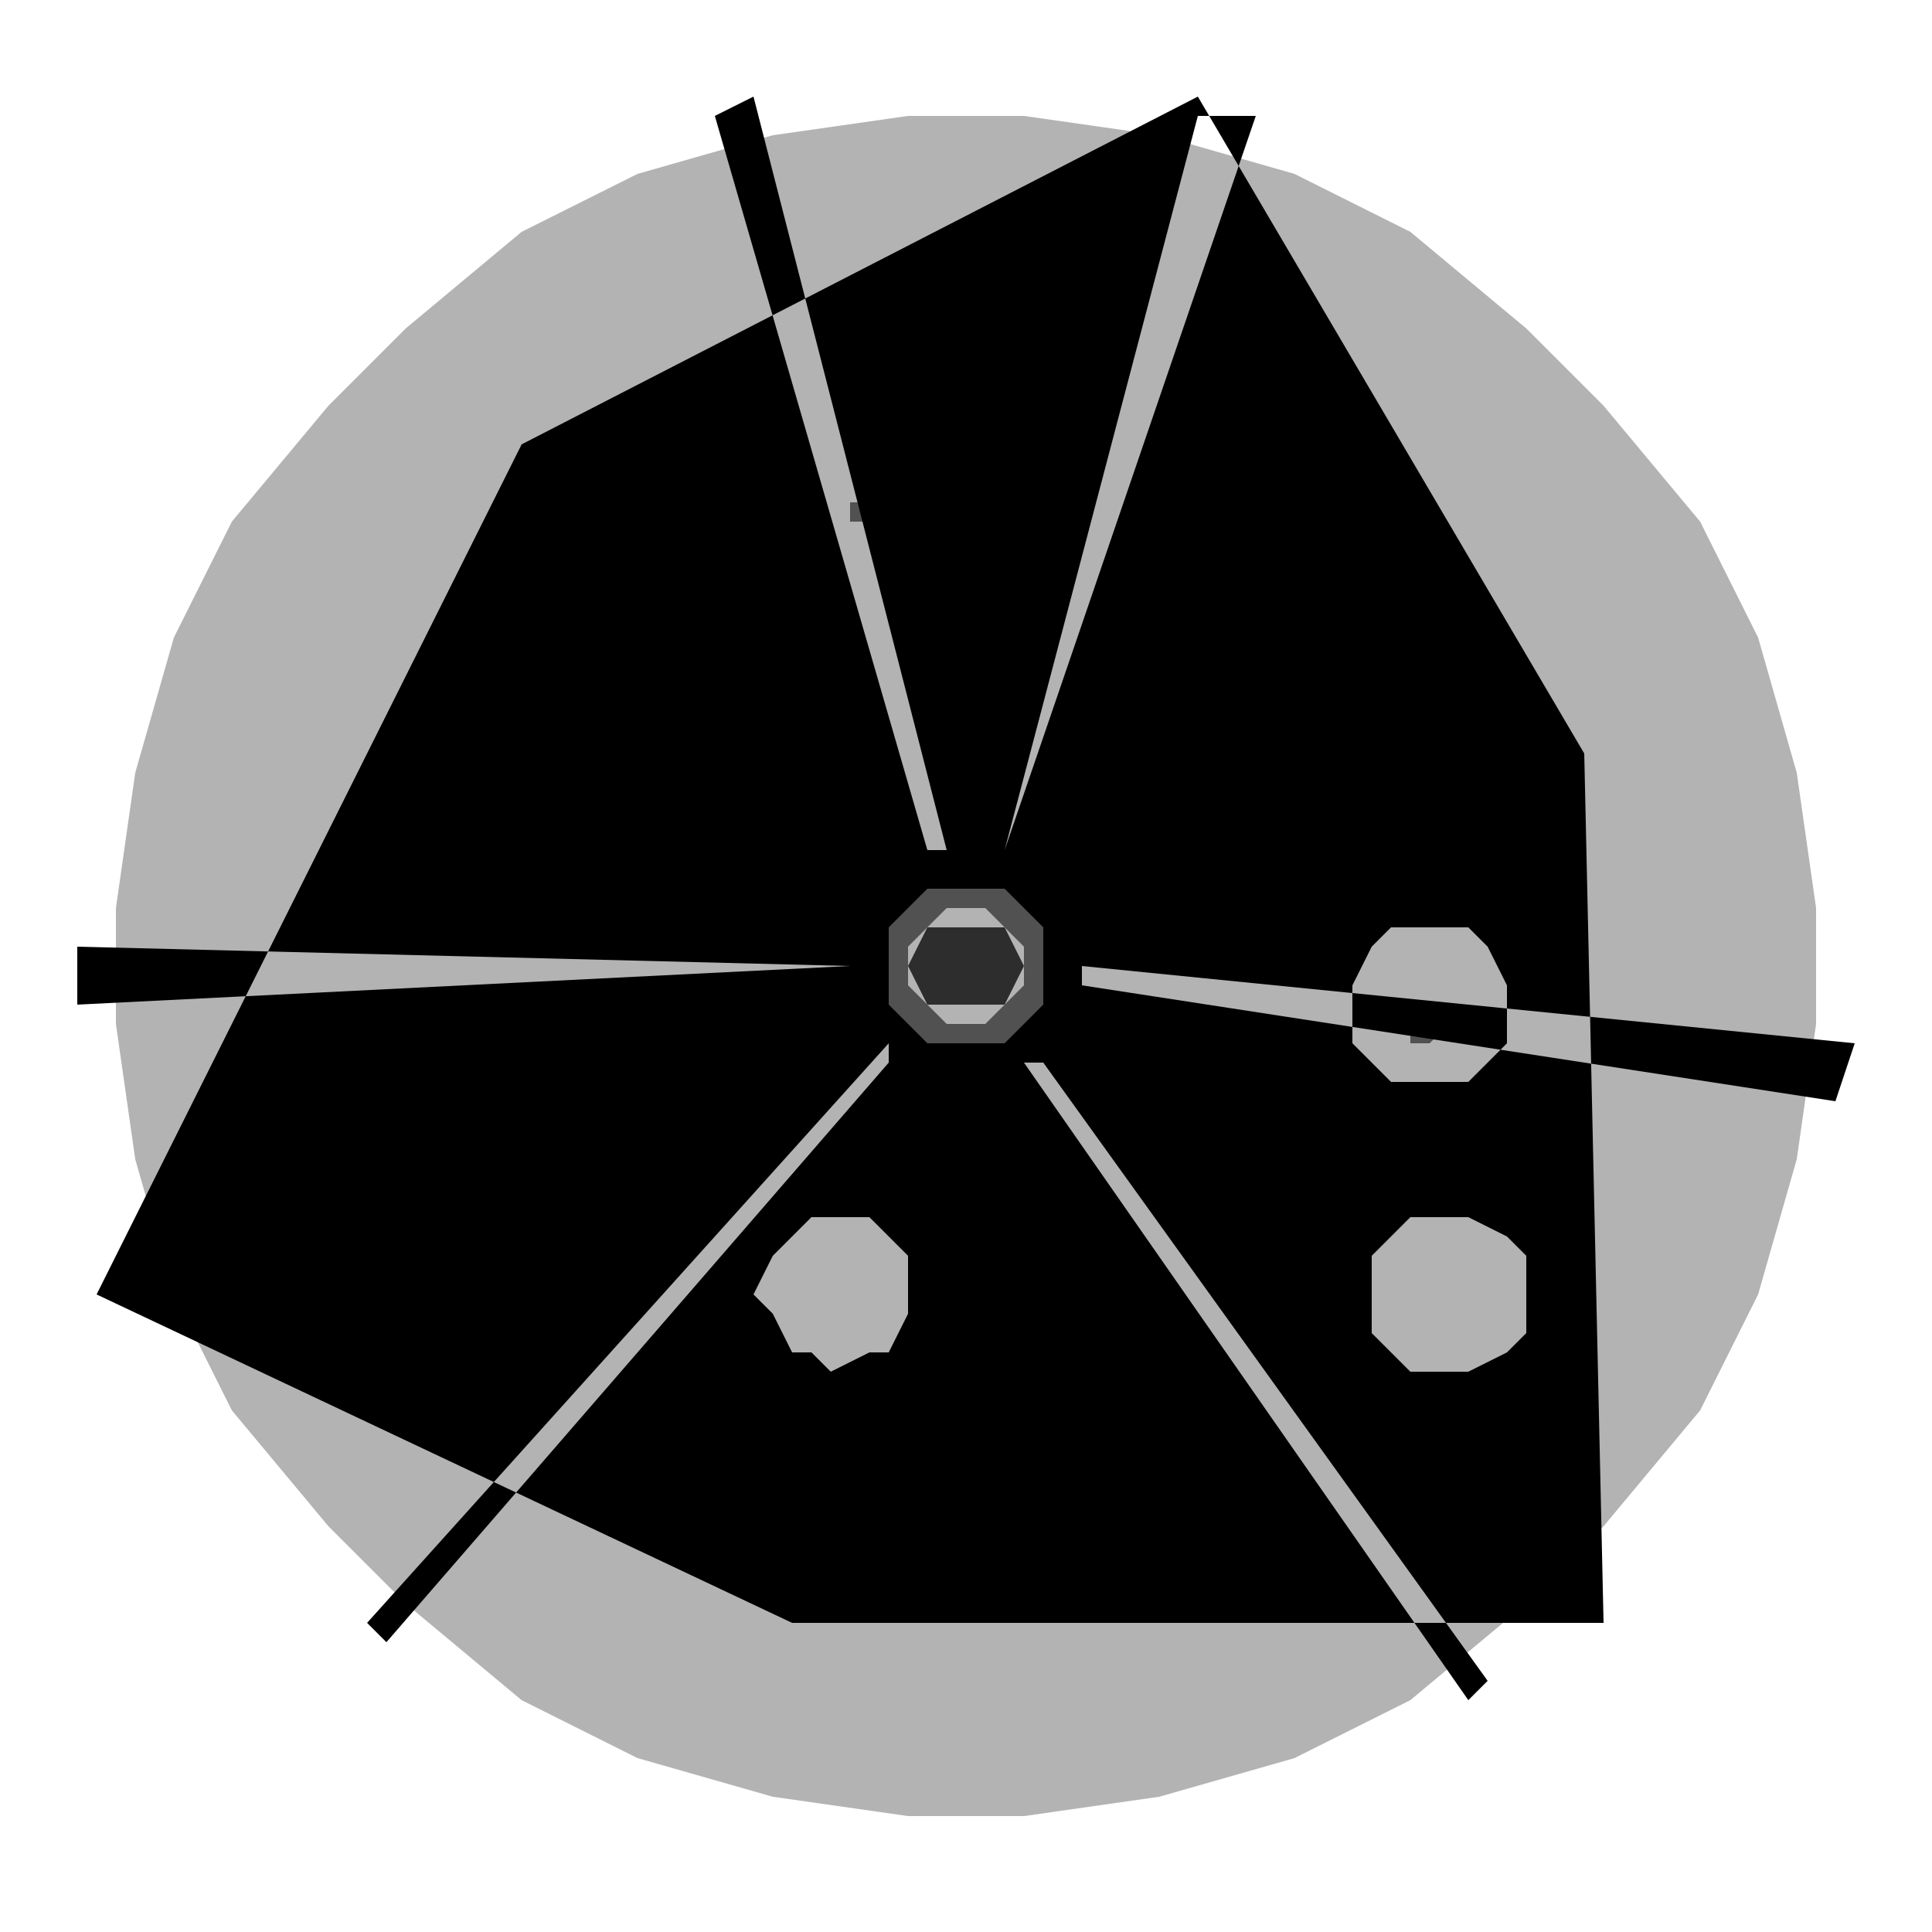
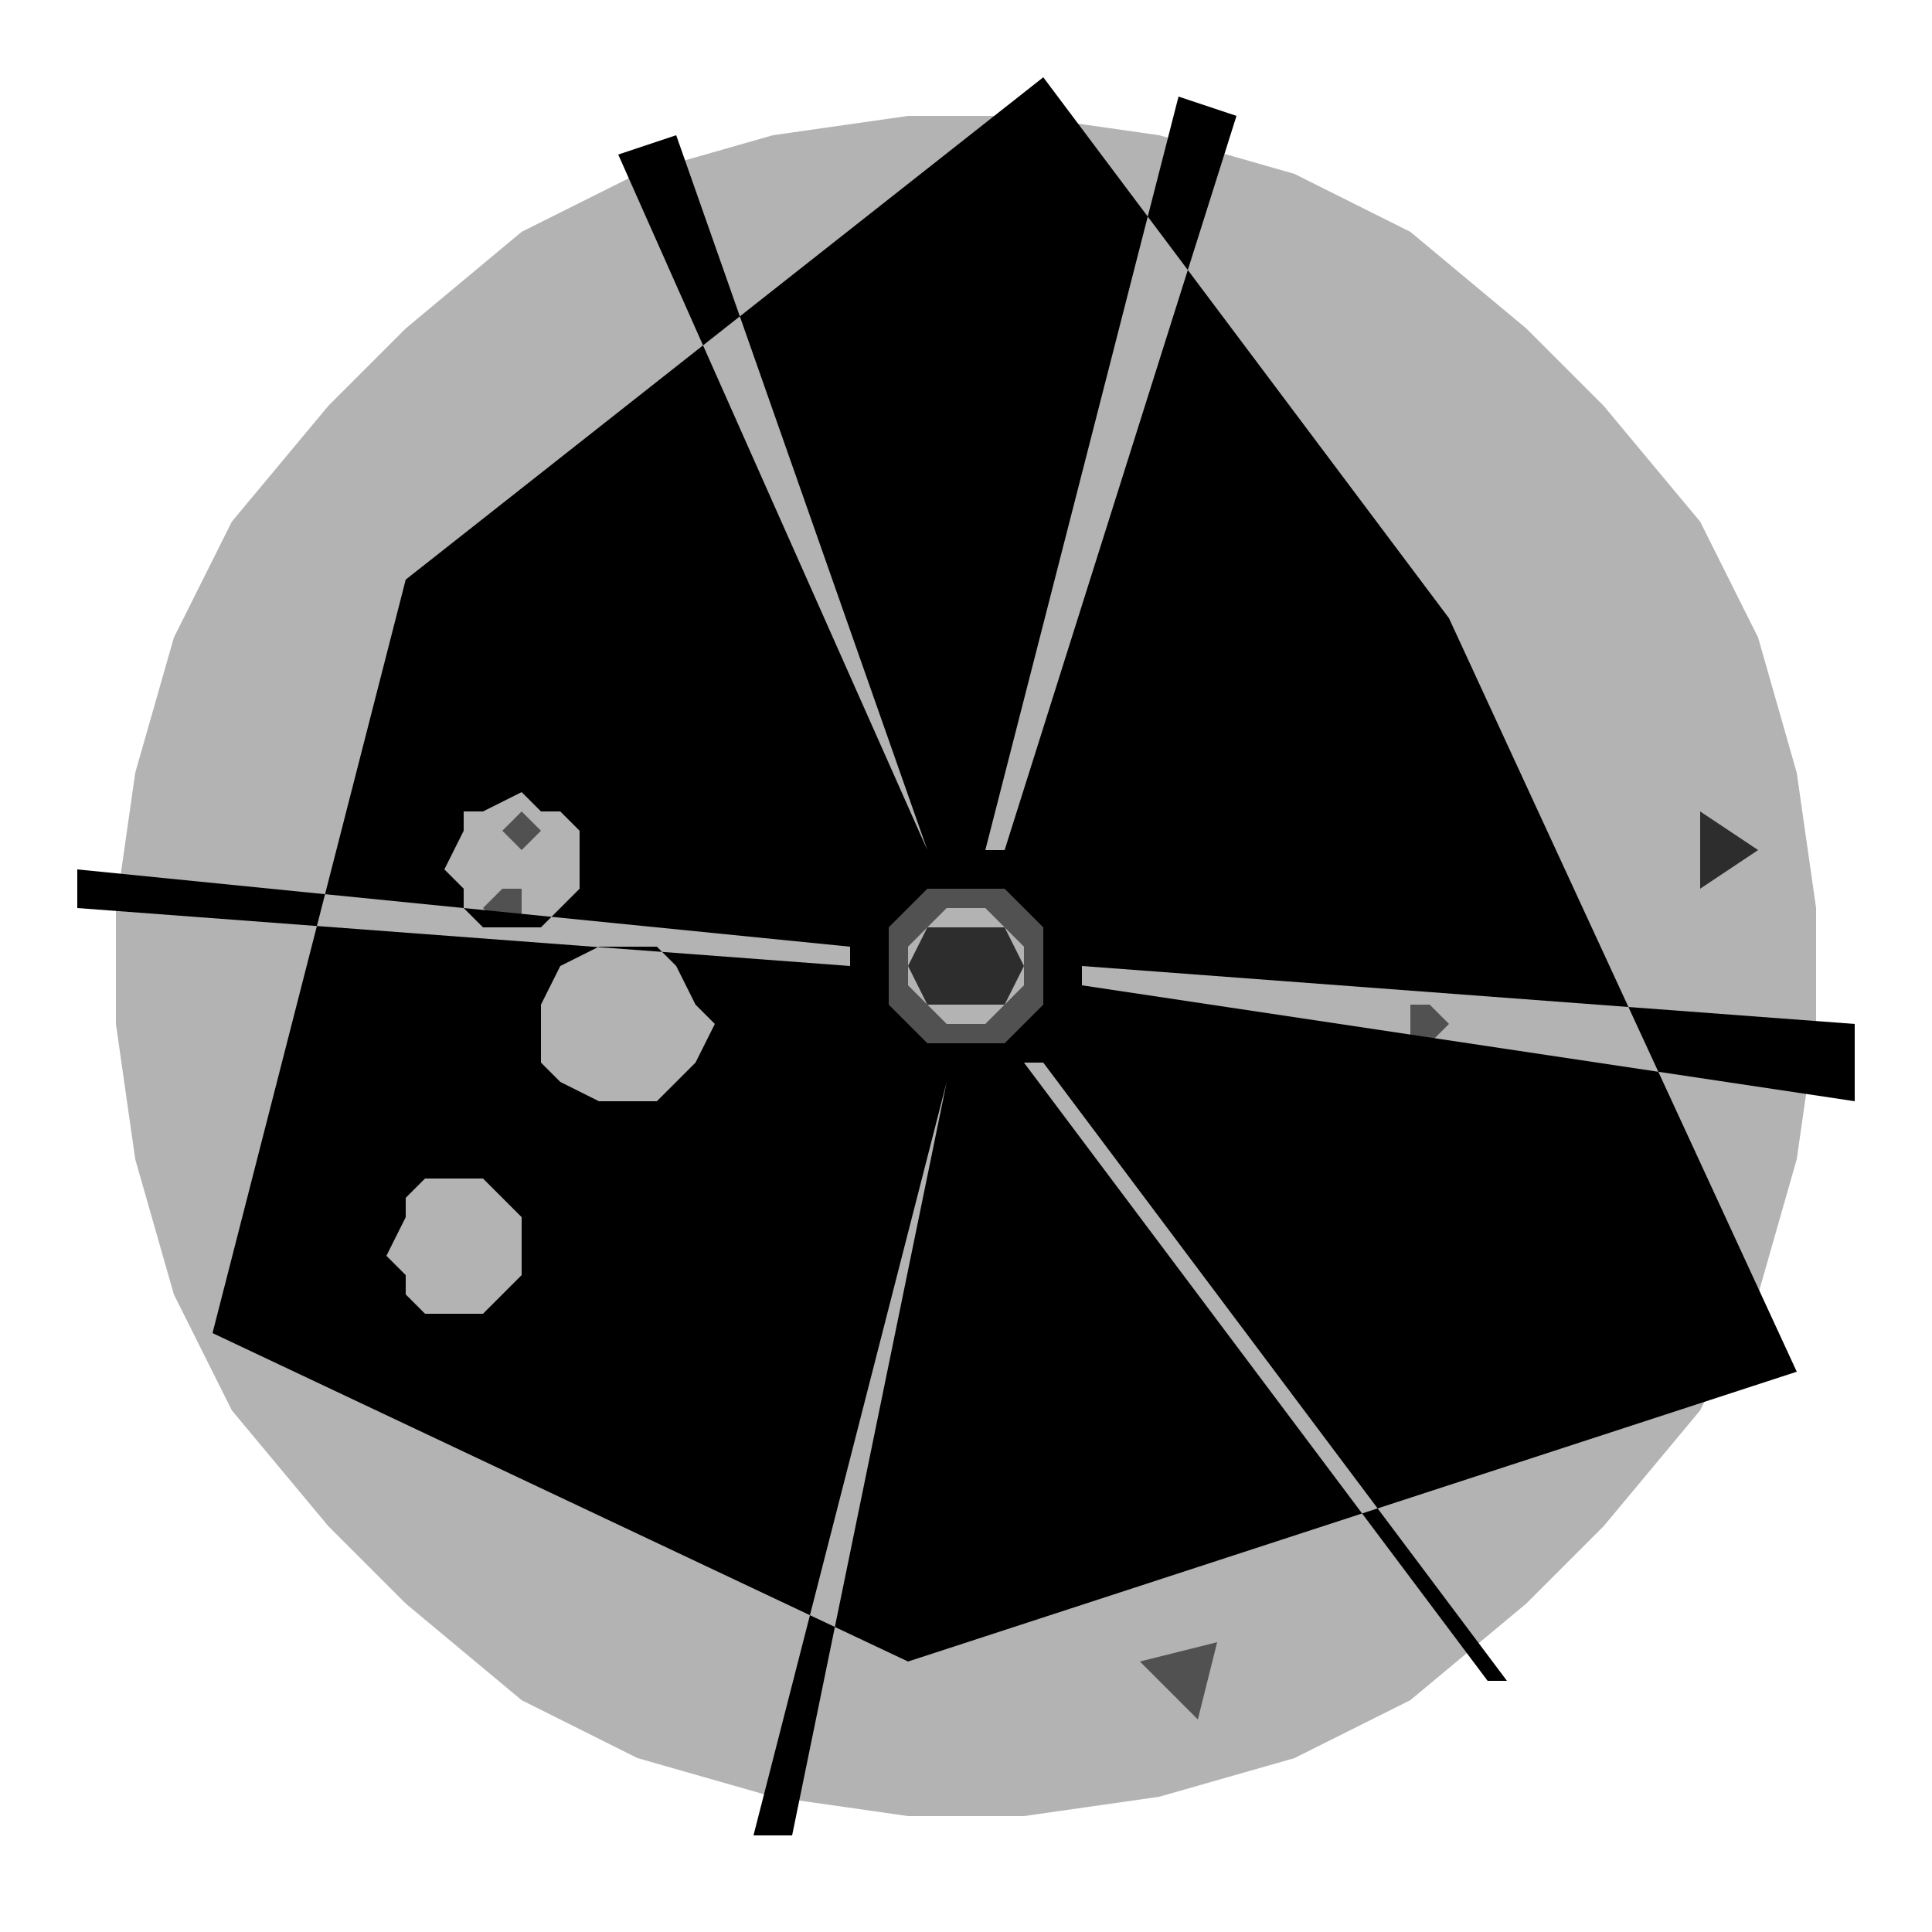
<svg xmlns="http://www.w3.org/2000/svg" viewBox="0 0 100 100" role="img" aria-label="@playform/client-dsh-panel-cost - quatrefoil">
  <style>
		@media (prefers-reduced-motion: no-preference) {
			.client-dsh-panel-cost-scene * { transform-box: view-box; transform-origin: 50% 50%; }
		.client-dsh-panel-cost-counter { animation: client-dsh-panel-cost-counter 20s linear -4s infinite; }
		@keyframes client-dsh-panel-cost-counter { to { transform: rotate(-360deg); } }
- 		.client-dsh-panel-cost-breathe { animation: client-dsh-panel-cost-breathe 7s ease-in-out -4s infinite; }
+ 		.client-dsh-panel-cost-breathe { animation: client-dsh-panel-cost-breathe 8s ease-in-out -4s infinite; }
		@keyframes client-dsh-panel-cost-breathe { 50% { transform: scale(1.06); opacity: 0.85; } }
- 		.client-dsh-panel-cost-twinkle { animation: client-dsh-panel-cost-twinkle 9s ease-in-out -4s infinite; }
+ 		.client-dsh-panel-cost-twinkle { animation: client-dsh-panel-cost-twinkle 8s ease-in-out -4s infinite; }
		@keyframes client-dsh-panel-cost-twinkle { 0%, 100% { transform: scale(0.94); opacity: 0.4; } 50% { transform: scale(1.06); opacity: 1; } }
		}
	</style>
  <defs>
    <path id="client-dsh-panel-cost-0" d="M91,67 L88,73 L83,79 L79,83 L73,88 L67,91 L60,93 L53,94 L47,94 L40,93 L33,91 L27,88 L21,83 L17,79 L12,73 L9,67 L7,60 L6,53 L6,47 L7,40 L9,33 L12,27 L17,21 L21,17 L27,12 L33,9 L40,7 L47,6 L53,6 L60,7 L67,9 L73,12 L79,17 L83,21 L88,27 L91,33 L93,40 L94,47 L94,53 L93,60 Z" />
    <path id="client-dsh-panel-cost-1" d="M55,50 L55,52 L54,54 L52,55 L50,55 L48,55 L46,54 L45,52 L45,50 L45,48 L46,46 L48,45 L50,45 L52,45 L54,46 L55,48 Z M53,50 L53,51 L52,52 L51,53 L50,53 L49,53 L48,52 L47,51 L47,50 L47,49 L48,48 L49,47 L50,47 L51,47 L52,48 L53,49 Z" />
    <path id="client-dsh-panel-cost-2" d="M75,53 L74,54 L73,54 L73,53 L73,52 L74,52 Z" />
    <path id="client-dsh-panel-cost-3" d="M27,47 L27,48 L26,48 L25,47 L26,46 L27,46 Z" />
    <path id="client-dsh-panel-cost-4" d="M74,57 L73,58 L73,58 L72,57 L73,56 L73,56 Z" />
    <path id="client-dsh-panel-cost-5" d="M56,73 L56,74 L55,74 L55,73 L55,73 L56,73 Z" />
    <path id="client-dsh-panel-cost-6" d="M33,66 L33,67 L32,67 L32,66 L32,66 L33,66 Z" />
-     <path id="client-dsh-panel-cost-7" d="M83,84 L41,84 L5,67 L27,23 L62,5 L82,39 Z M54,55 L77,87 L76,88 L53,55 Z M47,67 L47,68 L46,70 L45,70 L43,71 L42,70 L41,70 L40,68 L39,67 L40,65 L41,64 L42,63 L43,63 L45,63 L46,64 L47,65 Z M46,55 L20,85 L19,84 L46,54 Z M44,50 L4,52 L4,49 L44,50 Z M78,52 L78,54 L77,55 L76,56 L74,56 L72,56 L71,55 L70,54 L70,52 L70,51 L71,49 L72,48 L74,48 L76,48 L77,49 L78,51 Z M48,44 L37,6 L39,5 L49,44 Z M52,44 L62,6 L65,6 L52,44 Z M79,67 L79,69 L78,70 L76,71 L75,71 L73,71 L72,70 L71,69 L71,67 L71,65 L72,64 L73,63 L75,63 L76,63 L78,64 L79,65 Z M56,50 L96,54 L95,57 L56,51 Z M54,50 L54,52 L53,53 L52,54 L50,54 L48,54 L47,53 L46,52 L46,50 L46,48 L47,47 L48,46 L50,46 L52,46 L53,47 L54,48 Z" />
+     <path id="client-dsh-panel-cost-7" d="M93,71 L47,86 L11,69 L21,30 L54,4 L75,32 Z M54,55 L78,87 L77,87 L53,55 Z M37,53 L36,55 L35,56 L34,57 L32,57 L31,57 L29,56 L28,55 L28,53 L28,52 L29,50 L31,49 L32,49 L34,49 L35,50 L36,52 Z M49,56 L41,95 L39,95 L49,56 Z M44,50 L4,47 L4,45 L44,49 Z M30,45 L30,46 L29,47 L28,48 L27,48 L25,48 L24,47 L24,46 L23,45 L24,43 L24,42 L25,42 L27,41 L28,42 L29,42 L30,43 Z M48,44 L32,8 L35,7 L48,44 Z M51,44 L61,5 L64,6 L52,44 Z M27,65 L27,66 L26,67 L25,68 L24,68 L22,68 L21,67 L21,66 L20,65 L21,63 L21,62 L22,61 L24,61 L25,61 L26,62 L27,63 Z M56,50 L96,53 L96,57 L56,51 Z M54,50 L54,52 L53,53 L52,54 L50,54 L48,54 L47,53 L46,52 L46,50 L46,48 L47,47 L48,46 L50,46 L52,46 L53,47 L54,48 Z" />
    <path id="client-dsh-panel-cost-8" d="M28,43 L27,44 L27,44 L26,43 L27,42 L27,42 Z" />
    <path id="client-dsh-panel-cost-9" d="M45,27 L45,27 L44,27 L44,27 L44,26 L45,26 Z" />
    <path id="client-dsh-panel-cost-10" d="M68,34 L68,34 L67,34 L67,34 L67,33 L68,33 Z" />
-     <path id="client-dsh-panel-cost-11" d="M80,73 L81,76 L78,76 Z" />
-     <path id="client-dsh-panel-cost-12" d="M14,67 L11,66 L13,64 Z" />
+     <path id="client-dsh-panel-cost-11" d="M63,85 L62,89 L59,86 Z" />
+     <path id="client-dsh-panel-cost-12" d="M88,42 L91,44 L88,46 Z" />
    <path id="client-dsh-panel-cost-13" d="M53,50 L52,52 L51,52 L49,52 L48,52 L47,50 L48,48 L49,48 L51,48 L52,48 Z" />
  </defs>
  <g class="client-dsh-panel-cost-scene">
    <g fill="currentColor" fill-opacity="0.3" fill-rule="evenodd">
      <use class="client-dsh-panel-cost-breathe" href="#client-dsh-panel-cost-0" />
    </g>
    <g fill="currentColor" fill-opacity="0.55" fill-rule="evenodd">
      <use class="client-dsh-panel-cost-breathe" href="#client-dsh-panel-cost-1" />
      <use class="client-dsh-panel-cost-counter" href="#client-dsh-panel-cost-2" />
      <use class="client-dsh-panel-cost-counter" href="#client-dsh-panel-cost-3" />
      <use class="client-dsh-panel-cost-counter" href="#client-dsh-panel-cost-4" />
      <use class="client-dsh-panel-cost-counter" href="#client-dsh-panel-cost-5" />
      <use class="client-dsh-panel-cost-counter" href="#client-dsh-panel-cost-6" />
    </g>
    <g fill="currentColor" fill-opacity="1" fill-rule="evenodd">
      <use href="#client-dsh-panel-cost-7" />
    </g>
    <g fill="currentColor" fill-opacity="0.55" fill-rule="evenodd">
      <use class="client-dsh-panel-cost-counter" href="#client-dsh-panel-cost-8" />
      <use class="client-dsh-panel-cost-counter" href="#client-dsh-panel-cost-9" />
      <use class="client-dsh-panel-cost-counter" href="#client-dsh-panel-cost-10" />
      <use class="client-dsh-panel-cost-twinkle" href="#client-dsh-panel-cost-11" />
    </g>
    <g fill="currentColor" fill-opacity="0.75" fill-rule="evenodd">
      <use class="client-dsh-panel-cost-twinkle" href="#client-dsh-panel-cost-12" />
      <use class="client-dsh-panel-cost-breathe" href="#client-dsh-panel-cost-13" />
    </g>
  </g>
</svg>
